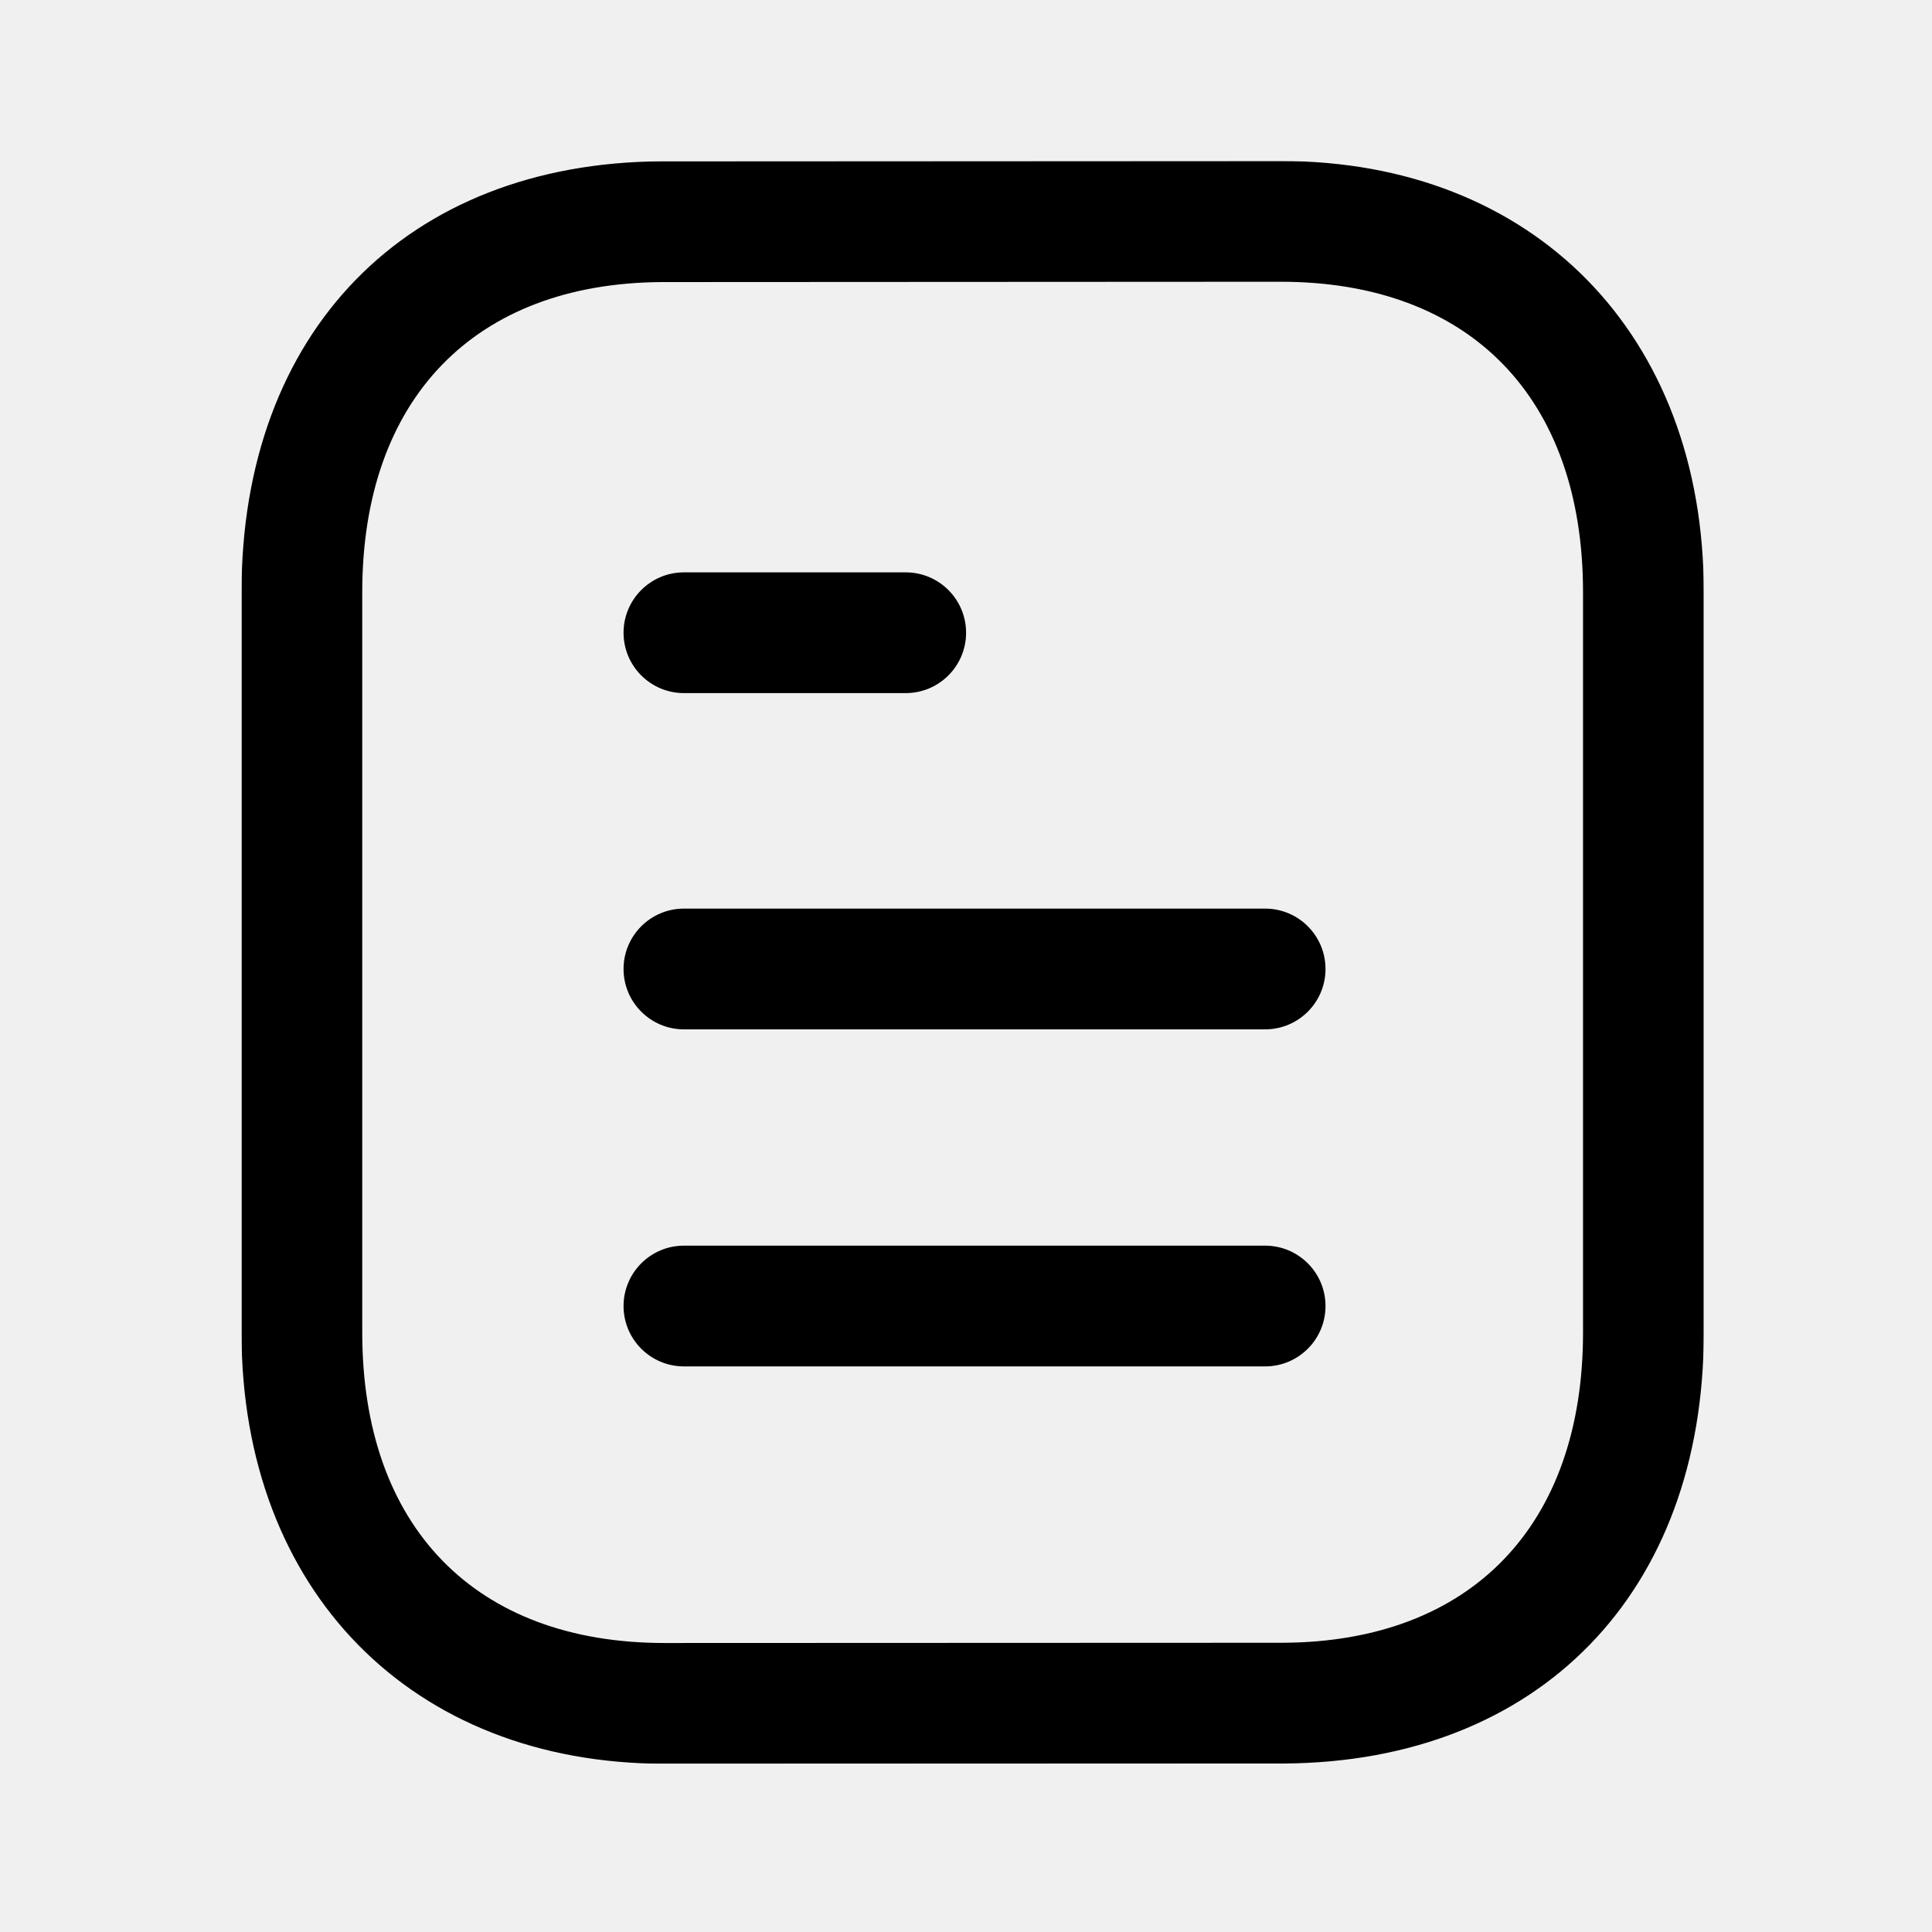
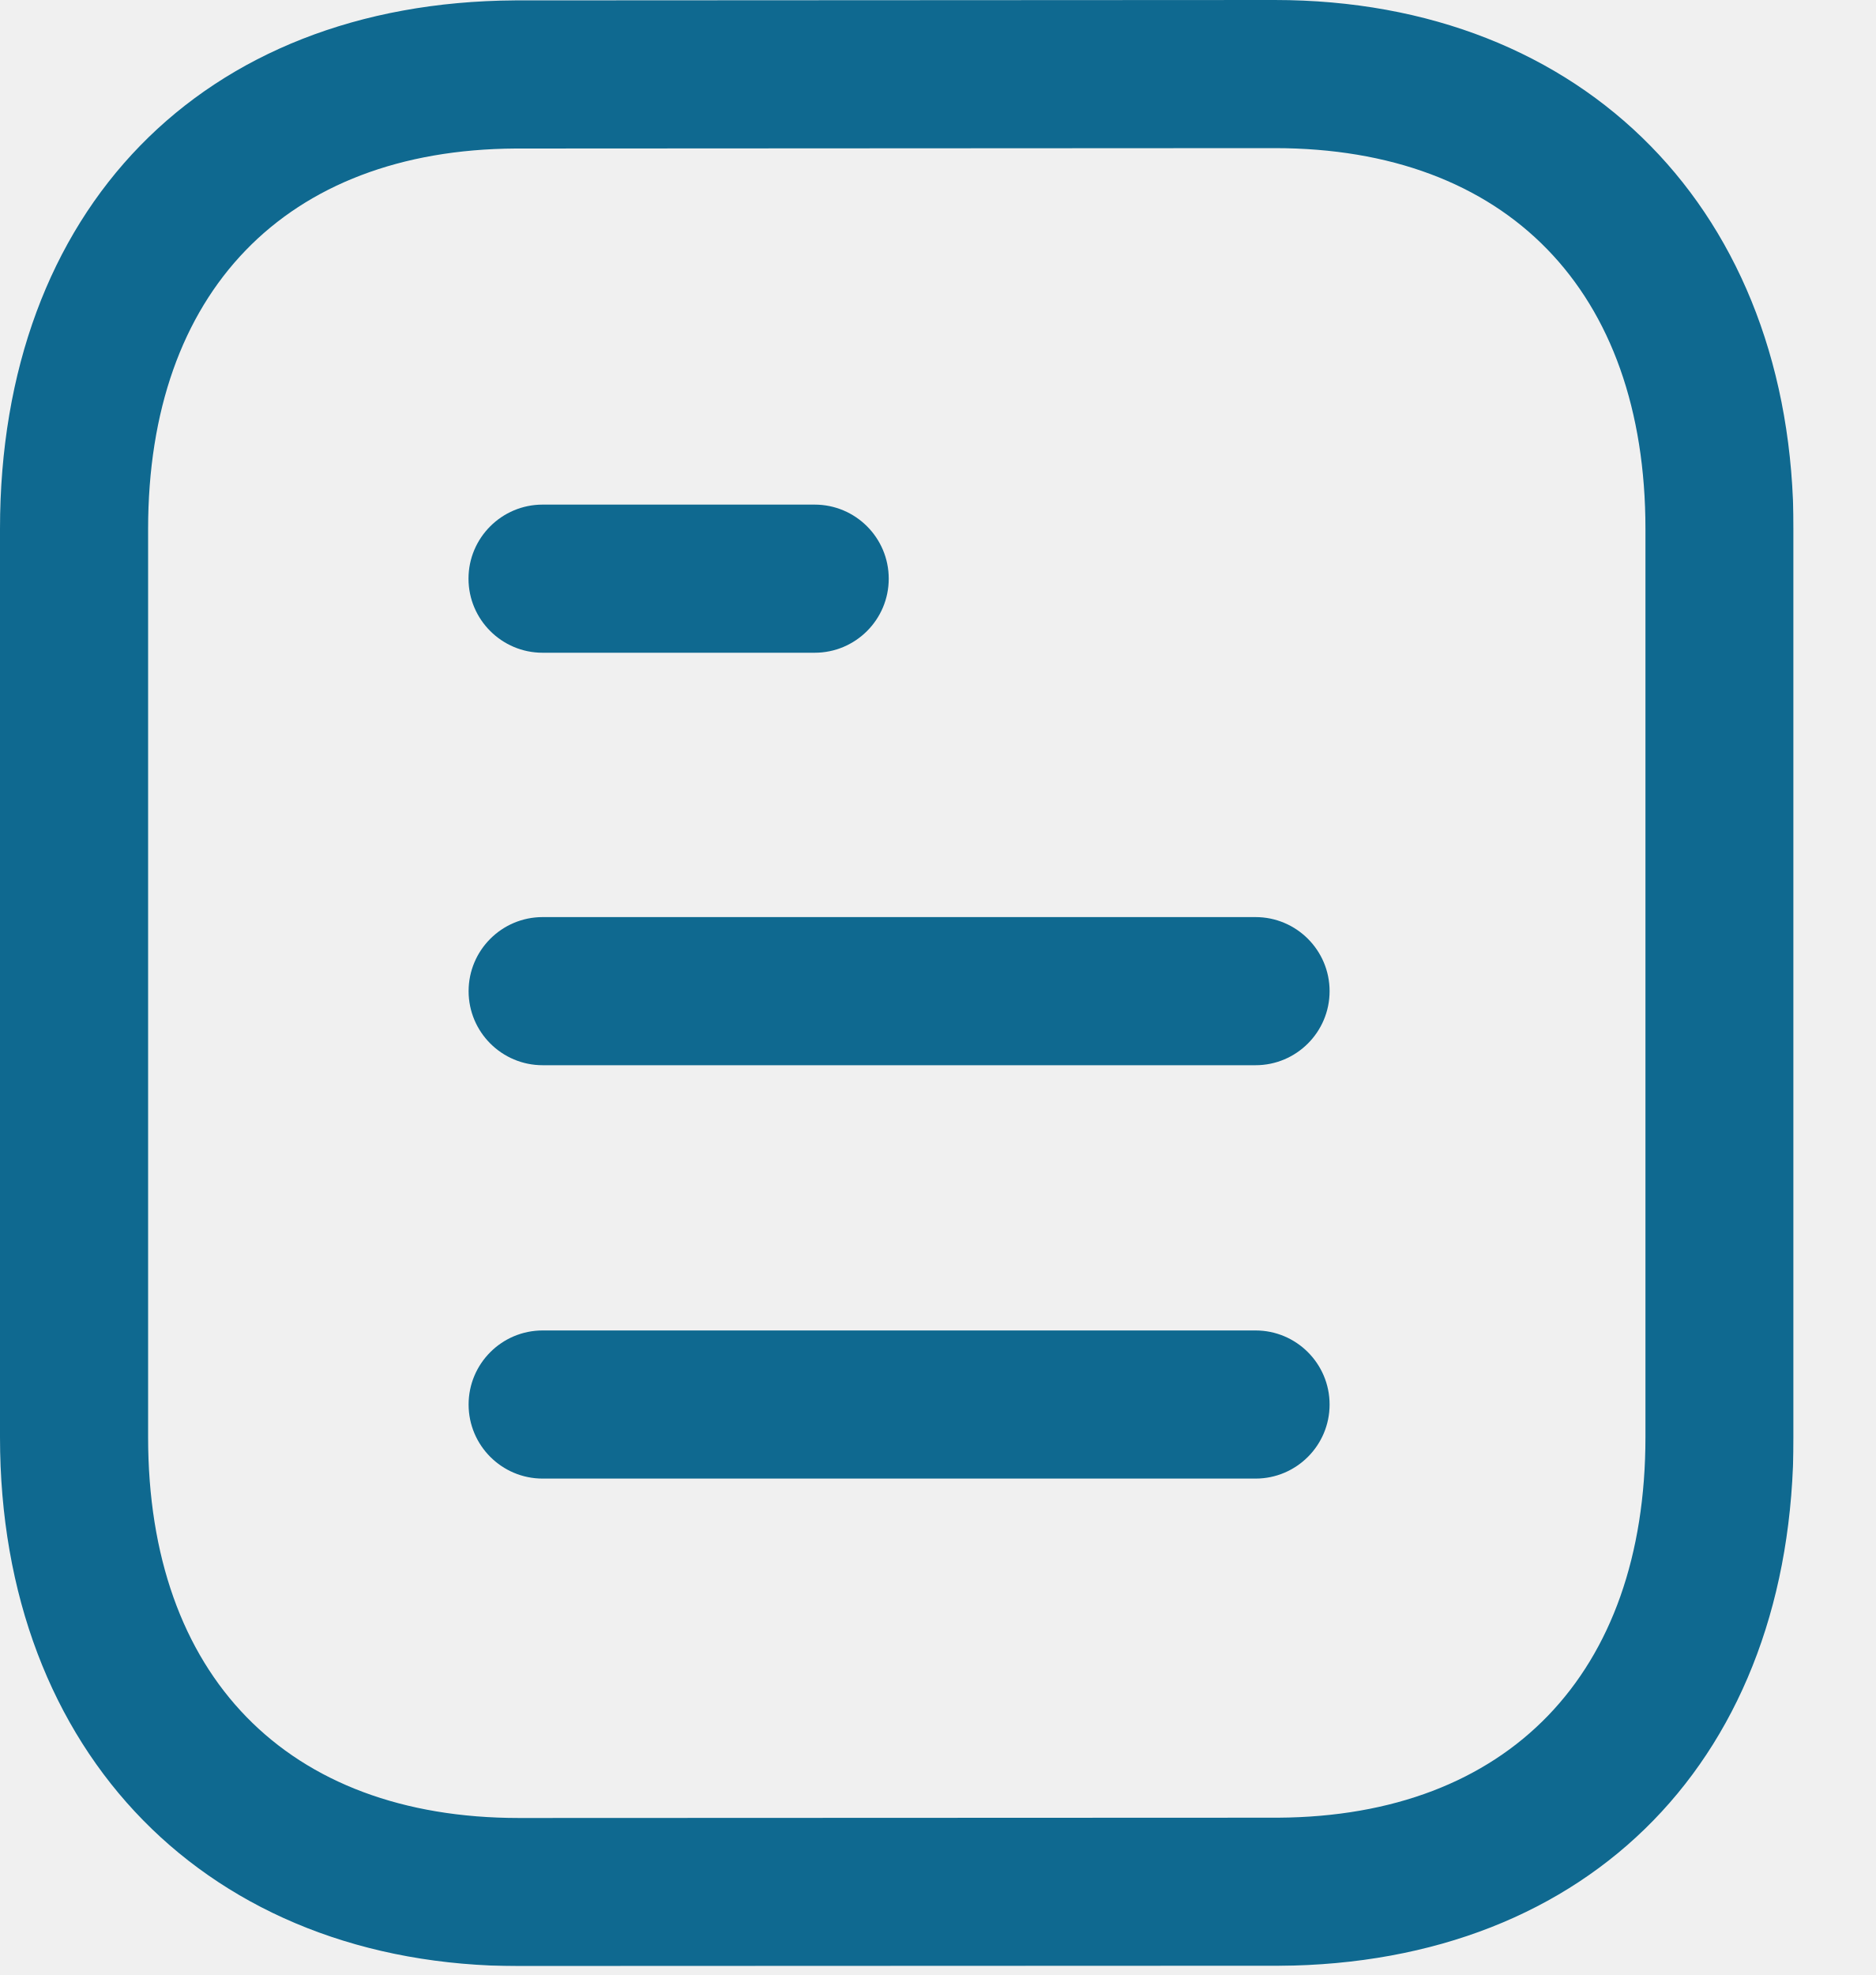
- <svg xmlns="http://www.w3.org/2000/svg" width="24" height="24" viewBox="0 0 24 24" fill="none">
-   <g id="Iconly/Light-Outline/Document">
-     <g id="Document">
-       <path id="Fill 1" fill-rule="evenodd" clip-rule="evenodd" d="M15.716 16.974H8.496C8.082 16.974 7.746 16.638 7.746 16.224C7.746 15.81 8.082 15.474 8.496 15.474H15.716C16.13 15.474 16.466 15.81 16.466 16.224C16.466 16.638 16.13 16.974 15.716 16.974Z" fill="black" />
-       <path id="Fill 3" fill-rule="evenodd" clip-rule="evenodd" d="M15.716 12.787H8.496C8.082 12.787 7.746 12.451 7.746 12.037C7.746 11.623 8.082 11.287 8.496 11.287H15.716C16.13 11.287 16.466 11.623 16.466 12.037C16.466 12.451 16.13 12.787 15.716 12.787Z" fill="black" />
-       <path id="Fill 5" fill-rule="evenodd" clip-rule="evenodd" d="M11.251 8.61H8.496C8.082 8.61 7.746 8.274 7.746 7.86C7.746 7.446 8.082 7.11 8.496 7.11H11.251C11.665 7.11 12.001 7.446 12.001 7.86C12.001 8.274 11.665 8.61 11.251 8.61Z" fill="black" />
-       <g id="Group 9">
-         <mask id="mask0_444_6399" style="mask-type:luminance" maskUnits="userSpaceOnUse" x="3" y="2" width="19" height="20">
-           <path id="Clip 8" fill-rule="evenodd" clip-rule="evenodd" d="M3 2H21.165V21.91H3V2Z" fill="white" />
-         </mask>
-         <g mask="url(#mask0_444_6399)">
-           <path id="Fill 7" fill-rule="evenodd" clip-rule="evenodd" d="M15.909 3.5L8.22 3.504C5.892 3.518 4.5 4.958 4.5 7.357V16.553C4.5 18.968 5.905 20.41 8.256 20.41L15.944 20.407C18.273 20.393 19.665 18.951 19.665 16.553V7.357C19.665 4.942 18.261 3.5 15.909 3.5ZM8.257 21.91C5.113 21.91 3 19.757 3 16.553V7.357C3 4.124 5.047 2.023 8.215 2.004L15.908 2H15.909C19.052 2 21.165 4.153 21.165 7.357V16.553C21.165 19.785 19.117 21.887 15.95 21.907L8.257 21.91Z" fill="black" />
-         </g>
-       </g>
-     </g>
+ <svg xmlns="http://www.w3.org/2000/svg" width="19" height="20" viewBox="0 0 19 20" fill="none">
+   <path fill-rule="evenodd" clip-rule="evenodd" d="M12.716 14.973H5.496C5.082 14.973 4.746 14.637 4.746 14.223C4.746 13.809 5.082 13.473 5.496 13.473H12.716C13.13 13.473 13.466 13.809 13.466 14.223C13.466 14.637 13.13 14.973 12.716 14.973" fill="#0F6990" />
+   <path fill-rule="evenodd" clip-rule="evenodd" d="M12.716 10.787H5.496C5.082 10.787 4.746 10.451 4.746 10.037C4.746 9.623 5.082 9.287 5.496 9.287H12.716C13.13 9.287 13.466 9.623 13.466 10.037C13.466 10.451 13.13 10.787 12.716 10.787" fill="#0F6990" />
+   <path fill-rule="evenodd" clip-rule="evenodd" d="M8.251 6.61H5.495C5.082 6.61 4.745 6.274 4.745 5.86C4.745 5.446 5.082 5.11 5.495 5.11H8.251C8.665 5.11 9.001 5.446 9.001 5.86C9.001 6.274 8.665 6.61 8.251 6.61" fill="#0F6990" />
+   <mask id="mask0_22_37" style="mask-type:luminance" maskUnits="userSpaceOnUse" x="0" y="0" width="19" height="20">
+     <path fill-rule="evenodd" clip-rule="evenodd" d="M0 0H18.165V19.91H0V0Z" fill="white" />
+   </mask>
+   <g mask="url(#mask0_22_37)">
+     <path fill-rule="evenodd" clip-rule="evenodd" d="M12.909 1.5L5.22 1.504C2.892 1.518 1.5 2.958 1.5 5.357V14.553C1.5 16.968 2.905 18.41 5.256 18.41L12.945 18.407C15.273 18.393 16.665 16.951 16.665 14.553V5.357C16.665 2.942 15.261 1.5 12.909 1.5ZM5.257 19.91C2.113 19.91 -0 17.757 -0 14.553V5.357C-0 2.124 2.047 0.023 5.215 0.004L12.908 -0H12.909C16.053 -0 18.165 2.153 18.165 5.357V14.553C18.165 17.785 16.118 19.887 12.95 19.907L5.257 19.91Z" fill="#0F6990" />
  </g>
</svg>
